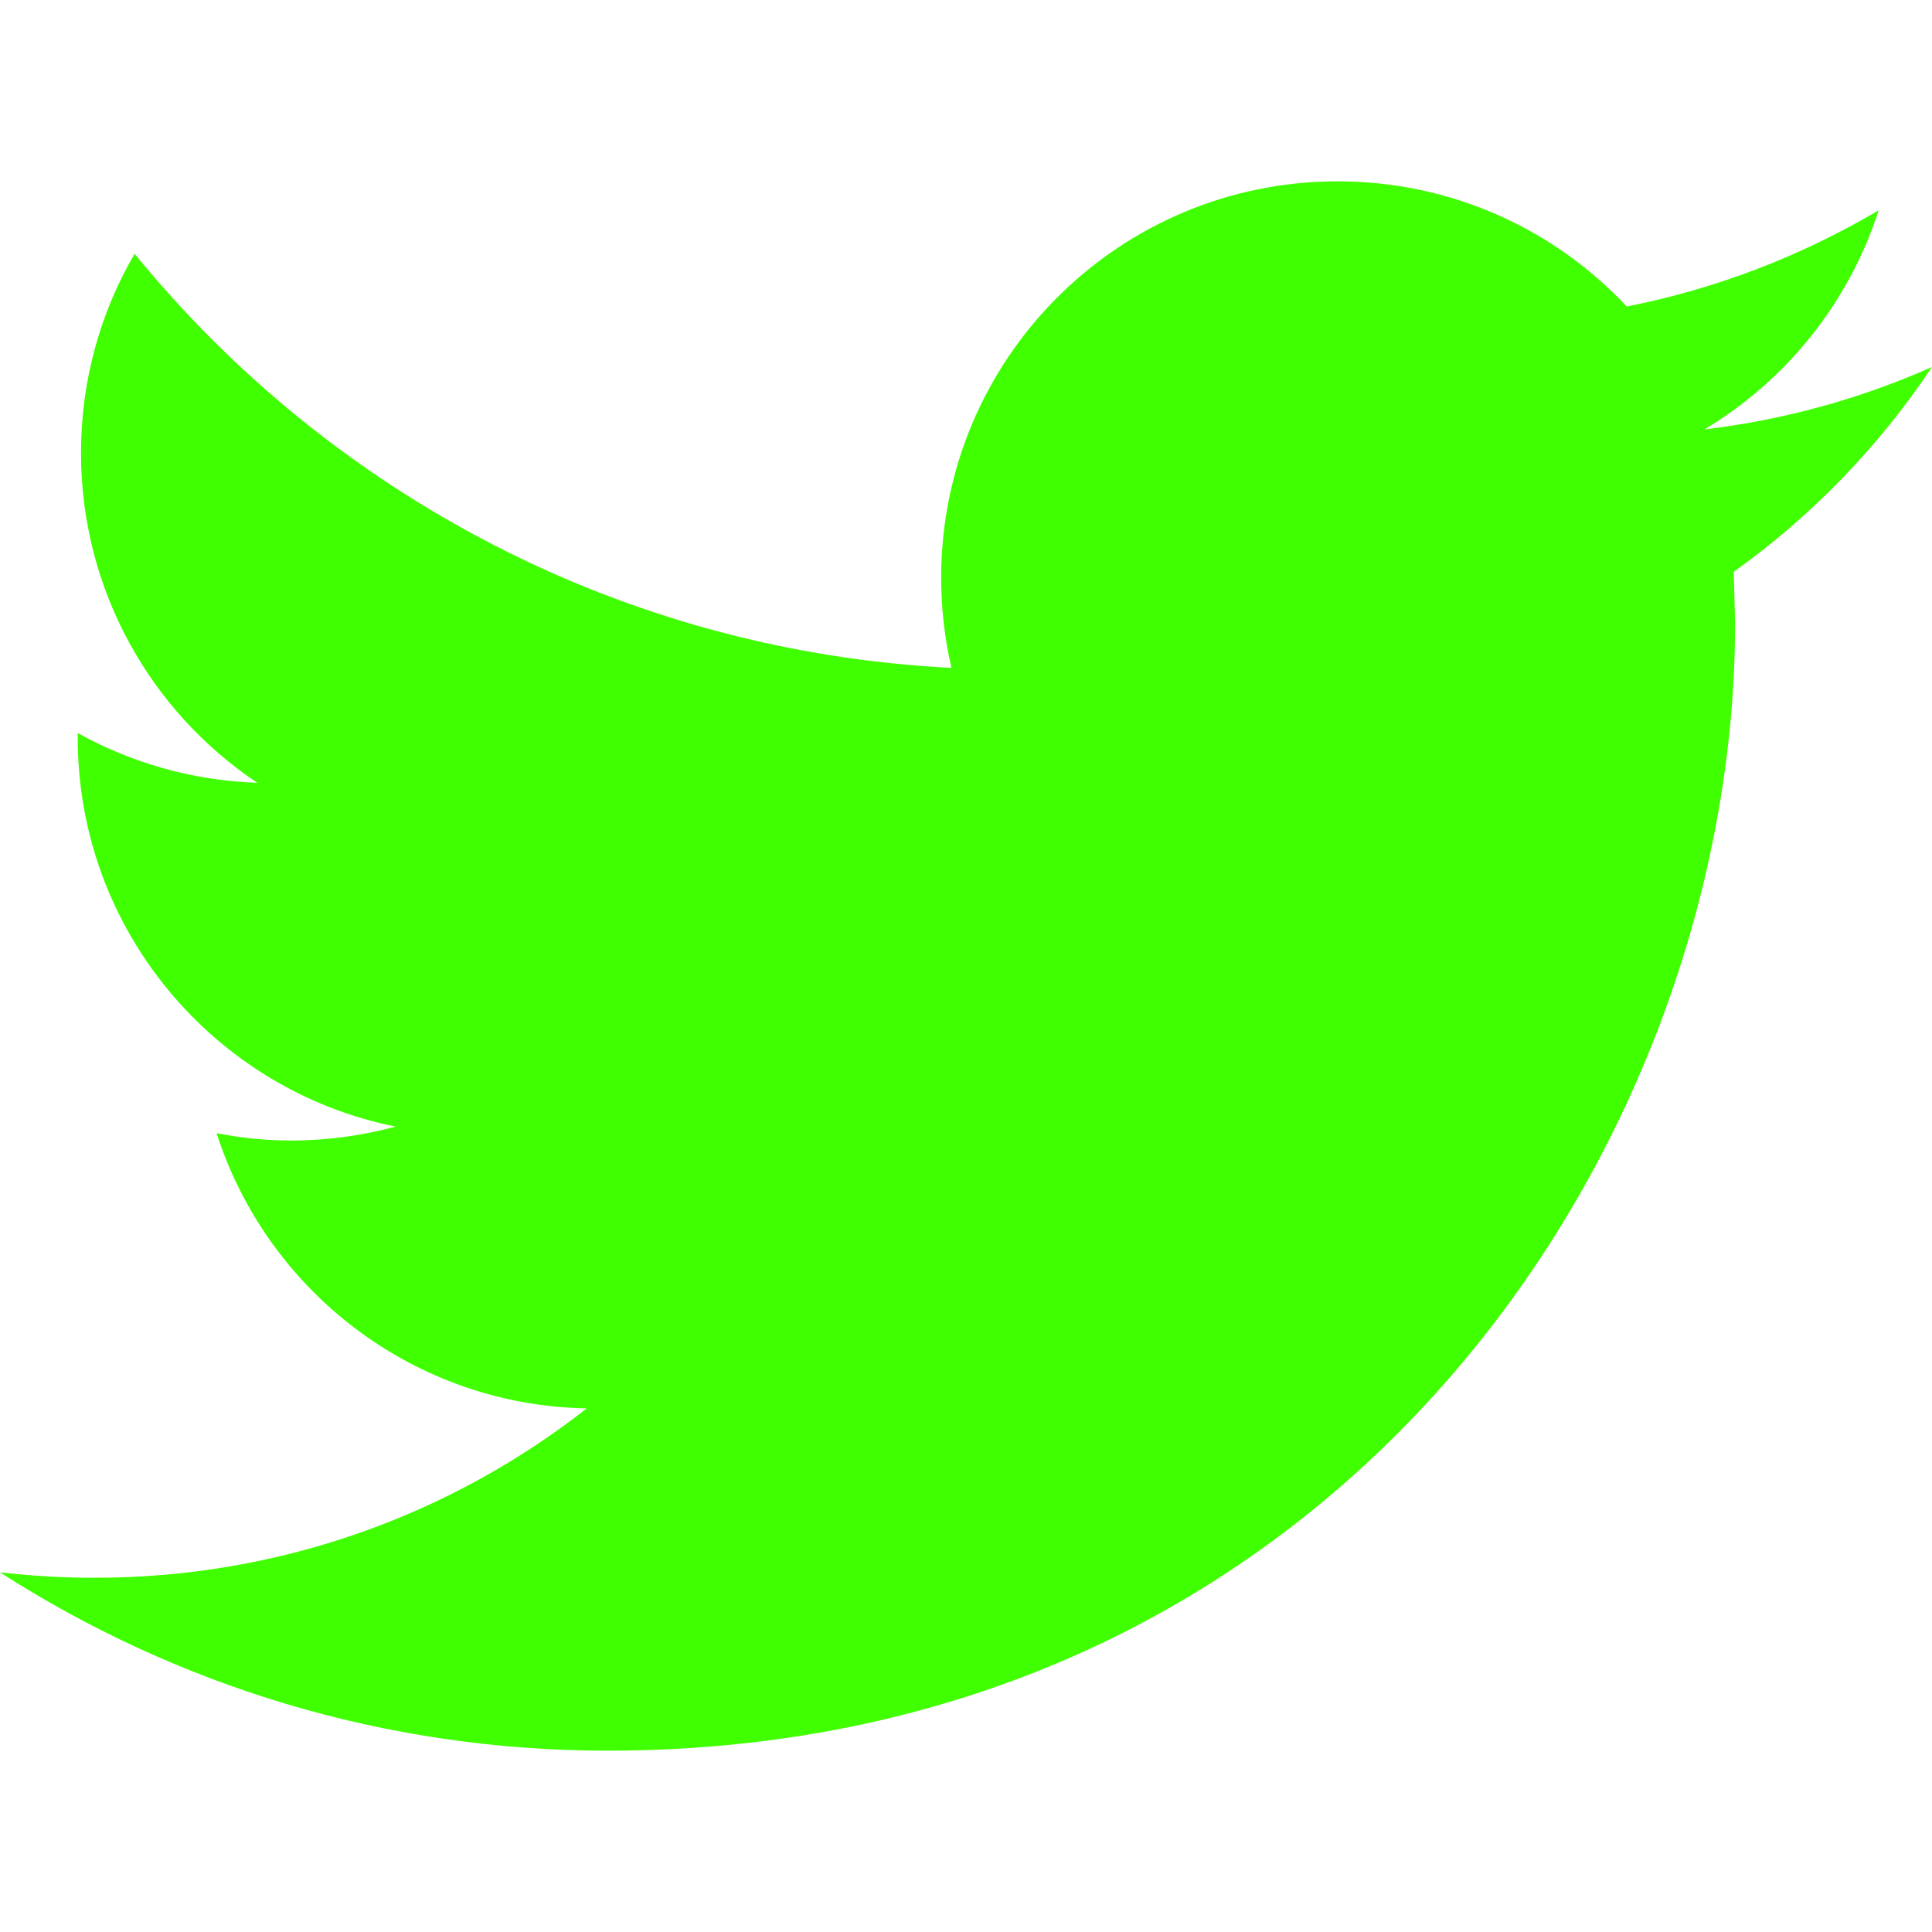
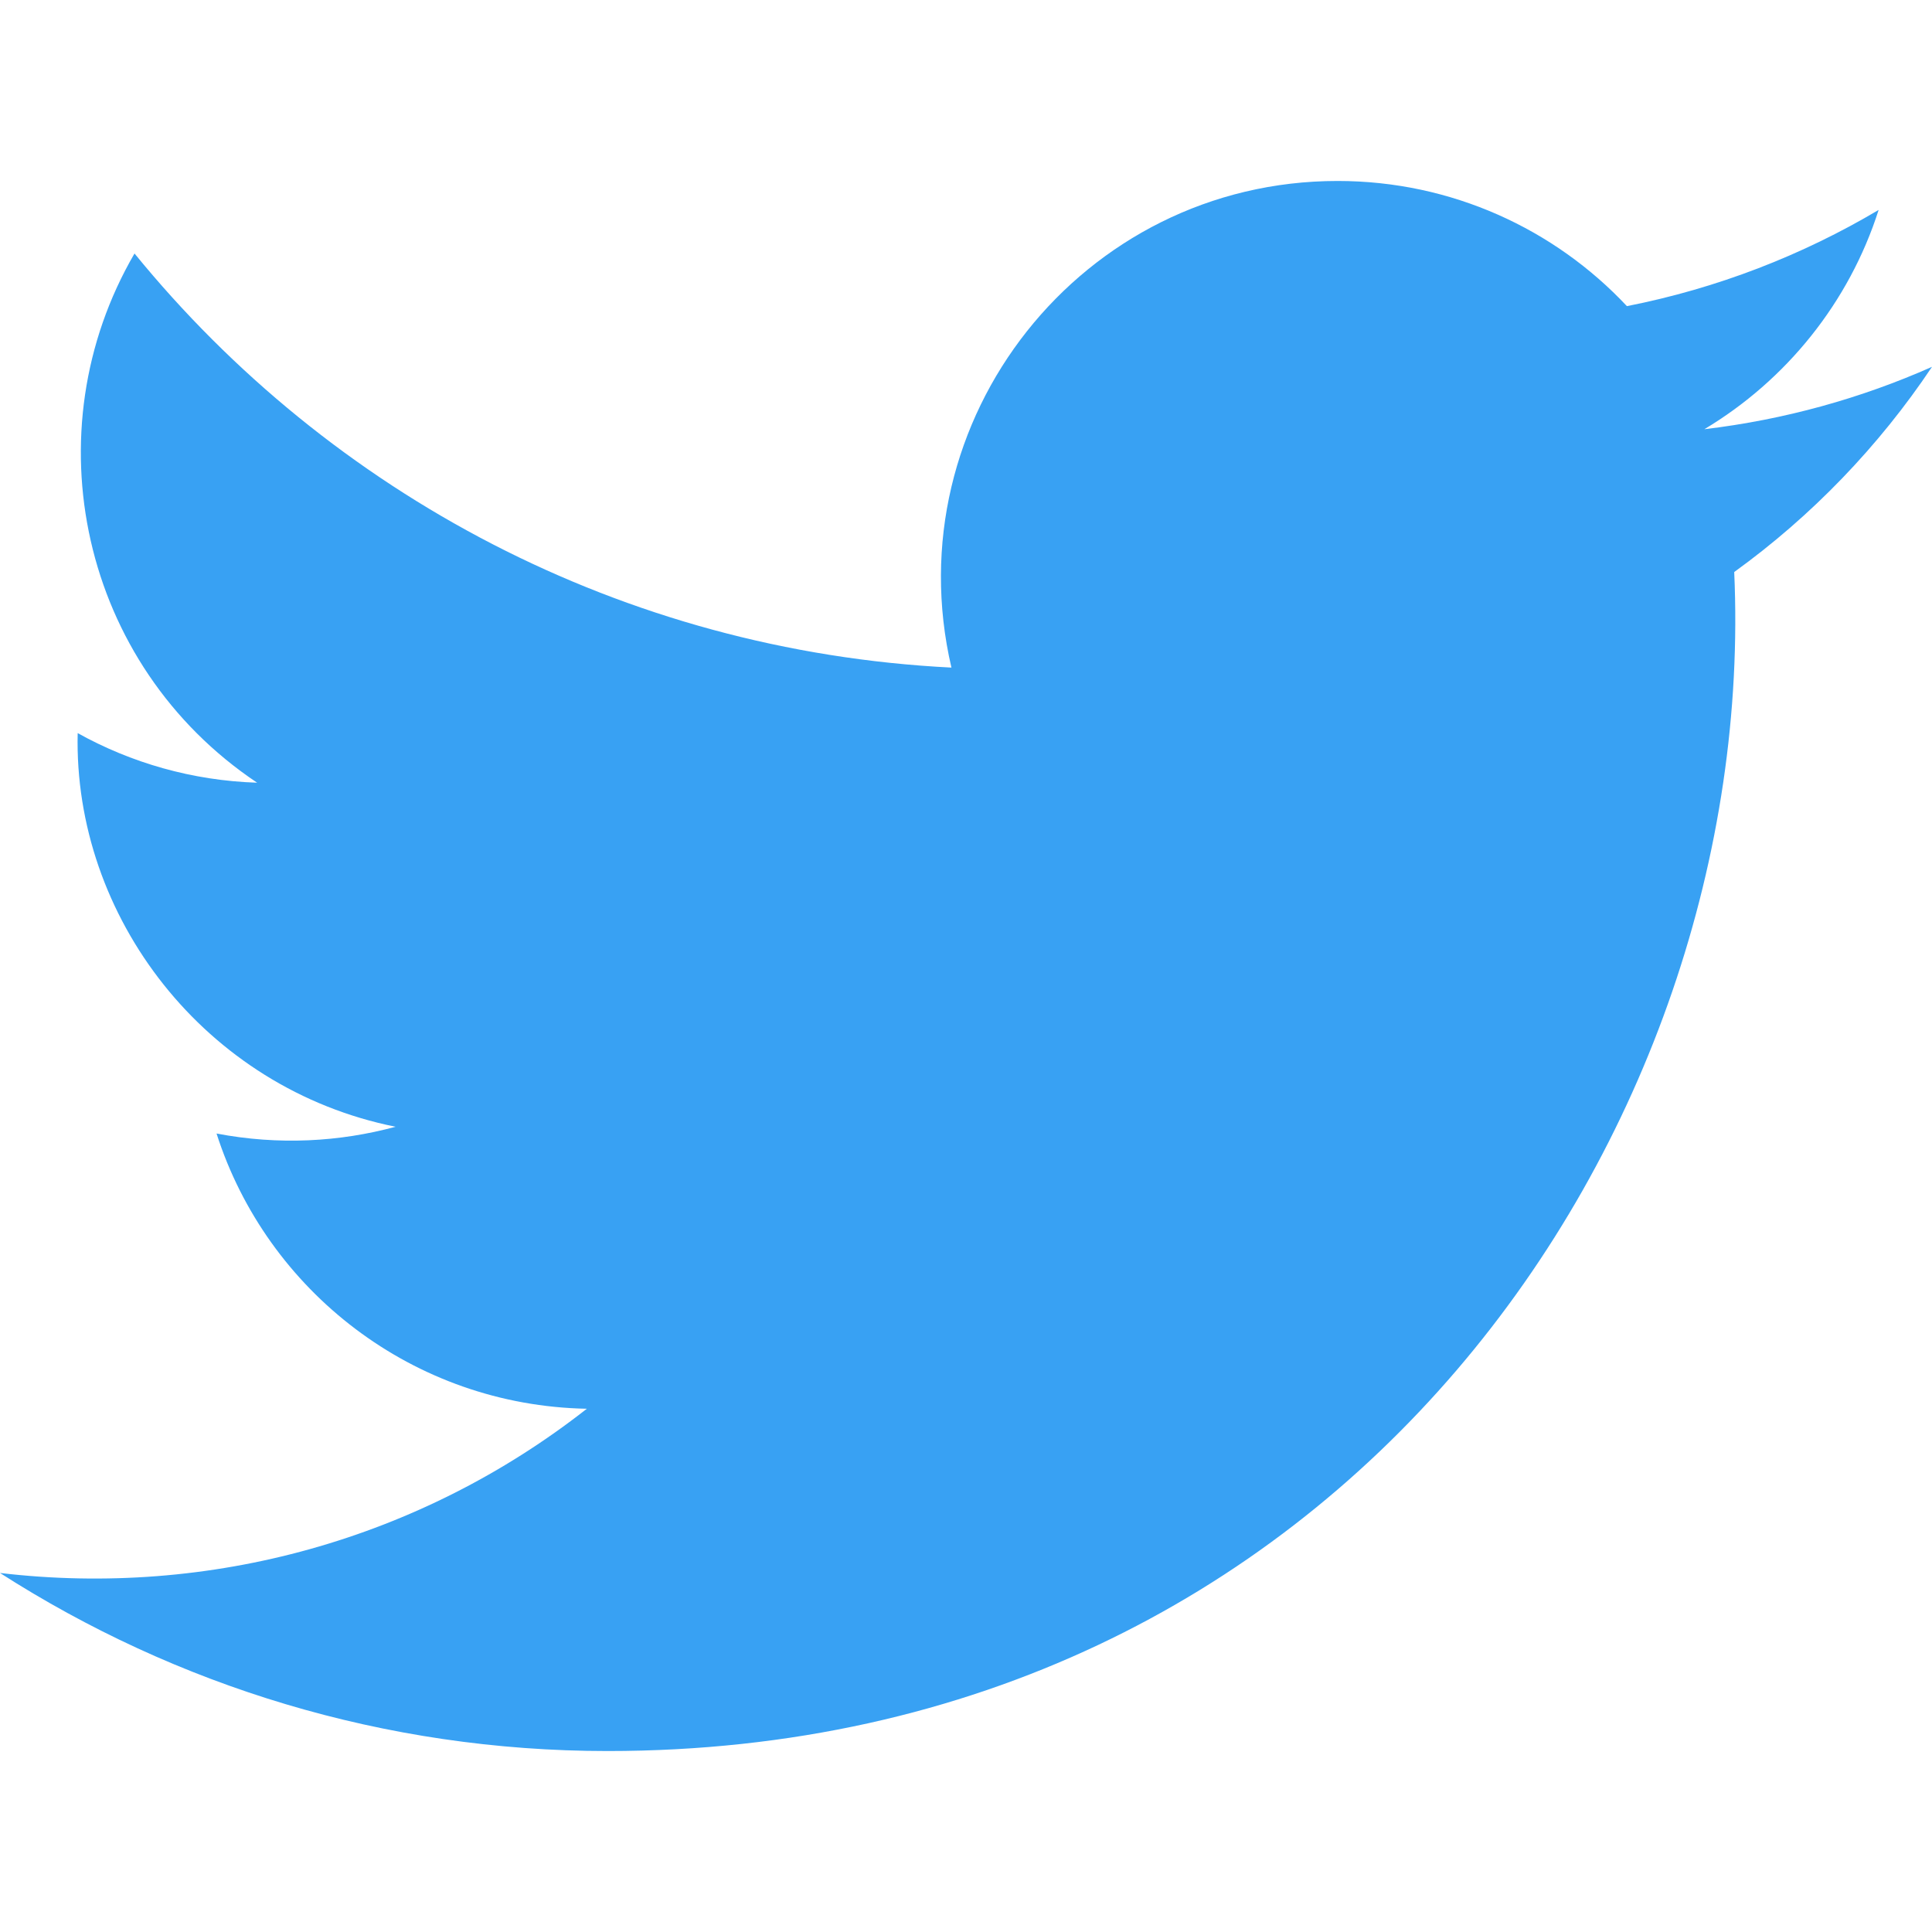
- <svg xmlns="http://www.w3.org/2000/svg" version="1.1" id="Capa_1" x="0px" y="0px" viewBox="0 0 612 612" style="enable-background:new 0 0 612 612;" xml:space="preserve">
-   <g>
-     <g>
-       <path style="fill:#40ff00;" d="M612,116.258c-22.525,9.981-46.694,16.75-72.088,19.772c25.929-15.527,45.777-40.155,55.184-69.411    c-24.322,14.379-51.169,24.82-79.775,30.48c-22.907-24.437-55.49-39.658-91.63-39.658c-69.334,0-125.551,56.217-125.551,125.513    c0,9.828,1.109,19.427,3.251,28.606C197.065,206.32,104.556,156.337,42.641,80.386c-10.823,18.51-16.98,40.078-16.98,63.101    c0,43.559,22.181,81.993,55.835,104.479c-20.575-0.688-39.926-6.348-56.867-15.756v1.568c0,60.806,43.291,111.554,100.693,123.104    c-10.517,2.83-21.607,4.398-33.08,4.398c-8.107,0-15.947-0.803-23.634-2.333c15.985,49.907,62.336,86.199,117.253,87.194    c-42.947,33.654-97.099,53.655-155.916,53.655c-10.134,0-20.116-0.612-29.944-1.721c55.567,35.681,121.536,56.485,192.438,56.485    c230.948,0,357.188-191.291,357.188-357.188l-0.421-16.253C573.872,163.526,595.211,141.422,612,116.258z" />
-     </g>
-   </g>
-   <g>
- </g>
-   <g>
- </g>
-   <g>
- </g>
-   <g>
- </g>
-   <g>
- </g>
-   <g>
- </g>
-   <g>
- </g>
-   <g>
- </g>
-   <g>
- </g>
-   <g>
- </g>
-   <g>
- </g>
-   <g>
- </g>
-   <g>
- </g>
-   <g>
- </g>
-   <g>
- </g>
+ <svg xmlns="http://www.w3.org/2000/svg" width="24" height="24" viewBox="0 0 24 24">
+   <path fill="#38A1F3" d="M24 4.557c-.883.392-1.832.656-2.828.775 1.017-.609 1.798-1.574 2.165-2.724-.951.564-2.005.974-3.127 1.195-.897-.957-2.178-1.555-3.594-1.555-3.179 0-5.515 2.966-4.797 6.045-4.091-.205-7.719-2.165-10.148-5.144-1.29 2.213-.669 5.108 1.523 6.574-.806-.026-1.566-.247-2.229-.616-.054 2.281 1.581 4.415 3.949 4.89-.693.188-1.452.232-2.224.084.626 1.956 2.444 3.379 4.6 3.419-2.07 1.623-4.678 2.348-7.29 2.04 2.179 1.397 4.768 2.212 7.548 2.212 9.142 0 14.307-7.721 13.995-14.646.962-.695 1.797-1.562 2.457-2.549z" />
</svg>
